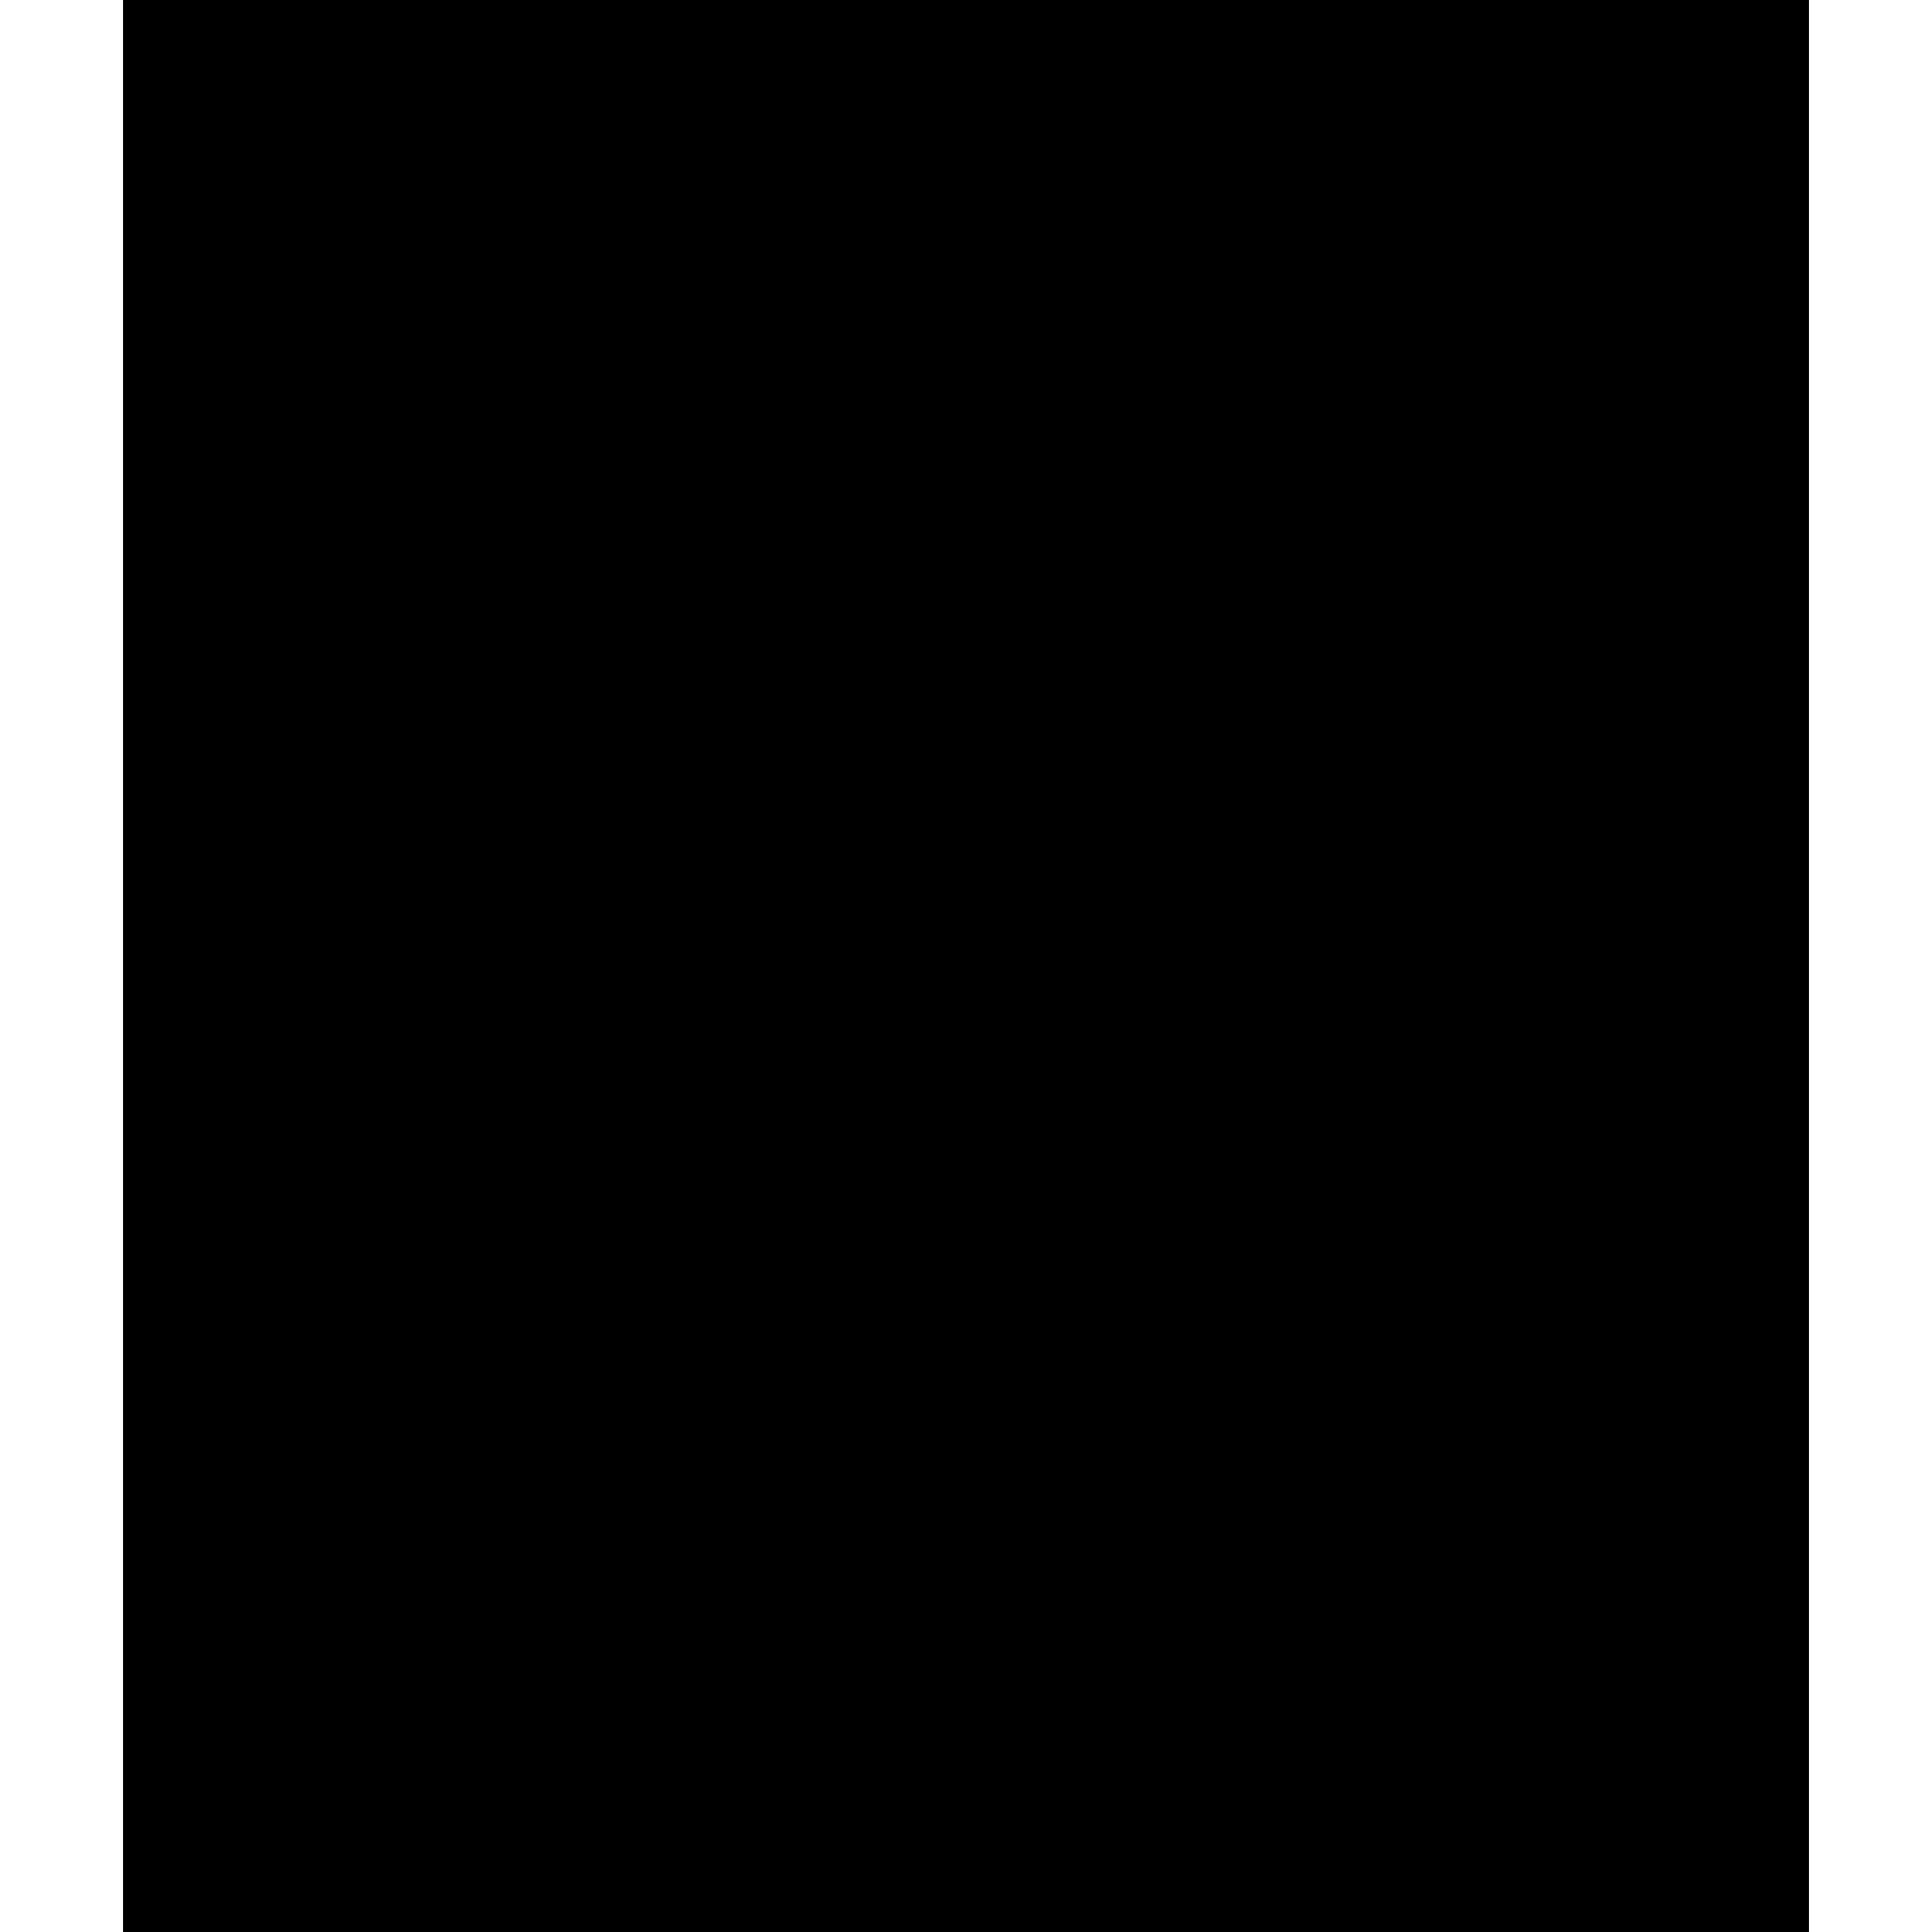
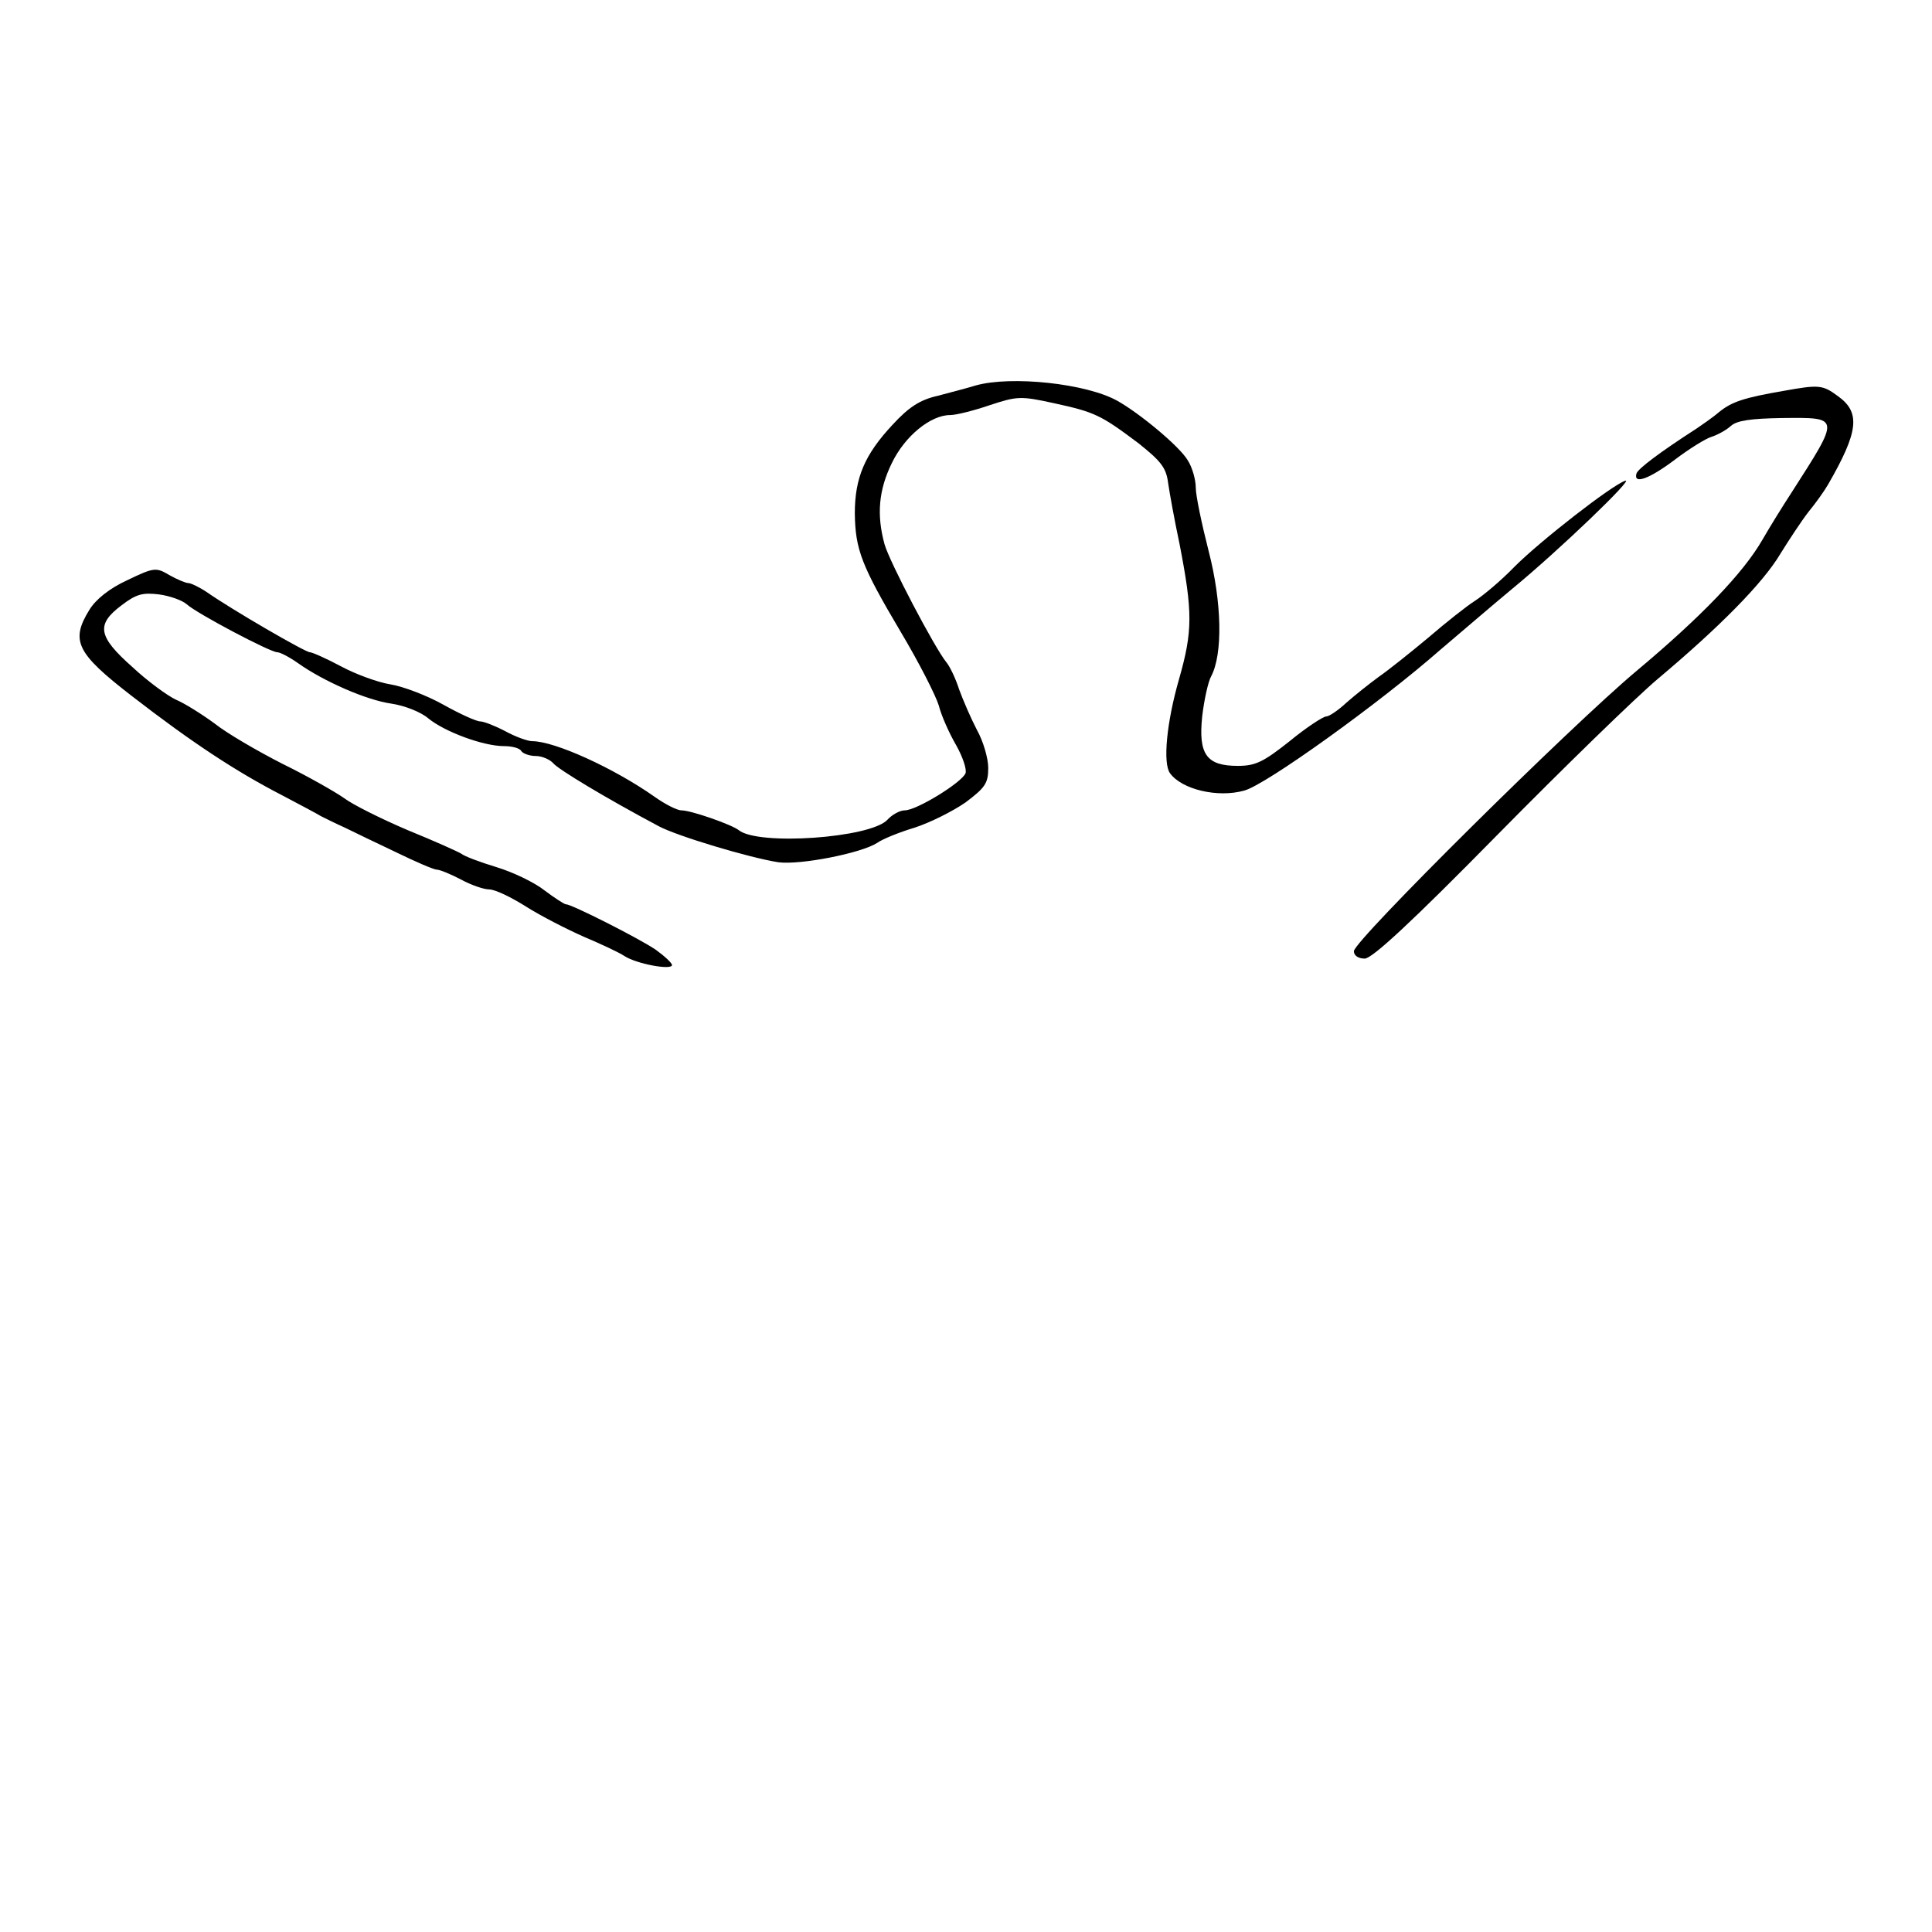
- <svg xmlns="http://www.w3.org/2000/svg" version="1.0" width="110pt" height="110pt" viewBox="0 0 110 110" preserveAspectRatio="xMidYMid meet">
-   <g transform="translate(0,110) scale(0.1,-0.1)" fill="#000000" stroke="none">
-     <path d="M70 550 l0 -550 480 0 480 0 0 550 0 550 -480 0 -480 0 0 -550z" />
+ <svg xmlns="http://www.w3.org/2000/svg" version="1.0" width="391pt" height="391pt" viewBox="0 0 391 391" preserveAspectRatio="xMidYMid meet">
+   <g transform="translate(0,391) scale(0.1,-0.1)" fill="#000000" stroke="none">
+     <path d="M1975 3130 c-16 -5 -51 -14 -77 -21 -36 -8 -59 -23 -92 -59 -56 -60 -76 -107 -76 -179 1 -73 13 -105 93 -240 37 -62 71 -129 77 -149 5 -20 21 -56 35 -80 13 -23 22 -49 19 -57 -8 -19 -99 -75 -123 -75 -10 0 -26 -9 -35 -19 -34 -37 -262 -53 -301 -21 -14 11 -96 40 -116 40 -9 0 -34 13 -55 28 -81 57 -201 112 -247 112 -9 0 -34 9 -54 20 -21 11 -44 20 -51 20 -8 0 -41 15 -75 34 -34 19 -82 37 -107 41 -25 4 -69 20 -99 36 -30 16 -59 29 -64 29 -9 0 -156 85 -209 122 -15 10 -32 18 -37 18 -5 0 -22 7 -38 16 -27 16 -31 16 -85 -10 -37 -17 -64 -39 -77 -60 -39 -63 -26 -88 85 -174 124 -96 213 -154 304 -201 36 -19 72 -38 80 -43 8 -4 30 -15 48 -23 18 -9 64 -31 104 -50 39 -19 76 -35 82 -35 6 0 28 -9 49 -20 20 -11 46 -20 57 -20 12 0 45 -16 75 -35 30 -19 83 -46 117 -61 33 -14 70 -31 82 -39 25 -16 96 -29 96 -18 0 4 -15 18 -33 31 -34 23 -170 92 -182 92 -3 0 -23 13 -43 28 -20 16 -64 37 -97 47 -33 10 -65 22 -71 27 -6 4 -55 26 -109 48 -54 23 -112 52 -129 65 -17 12 -73 44 -124 69 -51 26 -113 62 -138 82 -26 19 -61 41 -78 48 -17 8 -57 37 -88 66 -70 62 -74 86 -22 125 30 23 43 26 76 22 22 -3 47 -12 56 -20 21 -19 169 -97 183 -97 6 0 25 -10 42 -22 52 -37 139 -75 189 -82 27 -4 60 -17 75 -30 33 -27 111 -56 153 -56 16 0 32 -4 35 -10 3 -5 17 -10 29 -10 13 0 29 -7 36 -15 10 -12 104 -69 213 -127 37 -20 184 -64 242 -73 44 -6 167 18 200 39 11 8 46 22 76 31 31 10 77 33 103 51 40 30 46 39 46 70 0 19 -10 54 -23 77 -12 23 -28 60 -36 82 -7 22 -19 47 -26 55 -24 30 -115 203 -125 239 -16 59 -12 109 15 164 26 54 78 97 118 97 12 0 48 9 80 20 55 18 62 19 130 4 83 -18 95 -24 171 -81 45 -36 56 -49 60 -80 3 -21 13 -76 23 -123 27 -139 27 -177 -1 -275 -25 -87 -33 -170 -18 -190 24 -33 97 -50 150 -35 43 11 274 177 397 285 39 33 104 89 145 123 95 78 250 227 229 219 -27 -9 -171 -121 -224 -174 -27 -28 -63 -58 -80 -69 -16 -10 -59 -44 -95 -75 -36 -30 -81 -66 -100 -79 -19 -14 -48 -37 -65 -52 -16 -15 -35 -28 -41 -28 -6 0 -40 -22 -74 -50 -53 -42 -69 -50 -105 -50 -63 0 -80 23 -72 100 4 34 12 70 18 81 24 45 22 150 -5 254 -14 55 -26 112 -26 128 0 16 -7 41 -16 55 -16 28 -98 96 -143 121 -63 35 -214 51 -286 31z" />
+     <path d="M3610 3119 c-81 -14 -105 -22 -131 -43 -14 -12 -35 -26 -45 -33 -76 -49 -118 -81 -122 -91 -7 -23 25 -12 78 28 29 22 63 43 74 46 12 4 29 13 39 22 12 11 41 15 104 16 118 1 118 4 18 -152 -17 -26 -43 -68 -58 -94 -39 -68 -125 -157 -254 -265 -135 -113 -573 -547 -573 -568 0 -9 9 -15 22 -15 15 0 96 75 267 249 135 137 282 280 326 317 125 105 213 194 248 253 18 29 43 67 57 85 14 17 32 42 40 56 61 106 66 145 20 178 -31 23 -38 24 -110 11z" />
  </g>
</svg>
